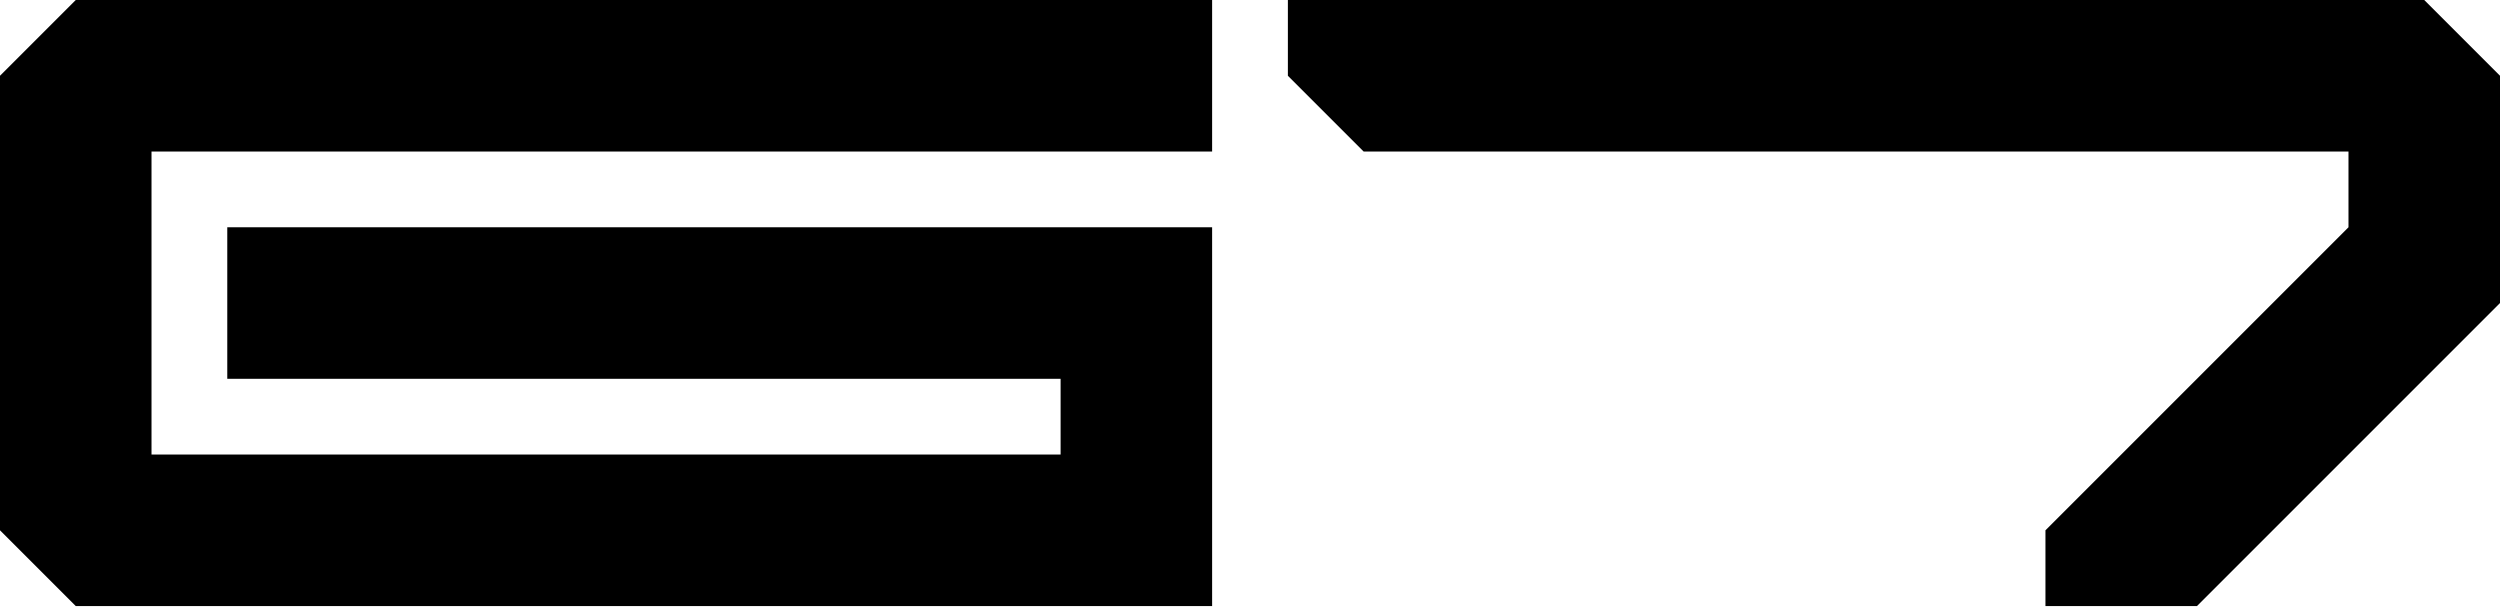
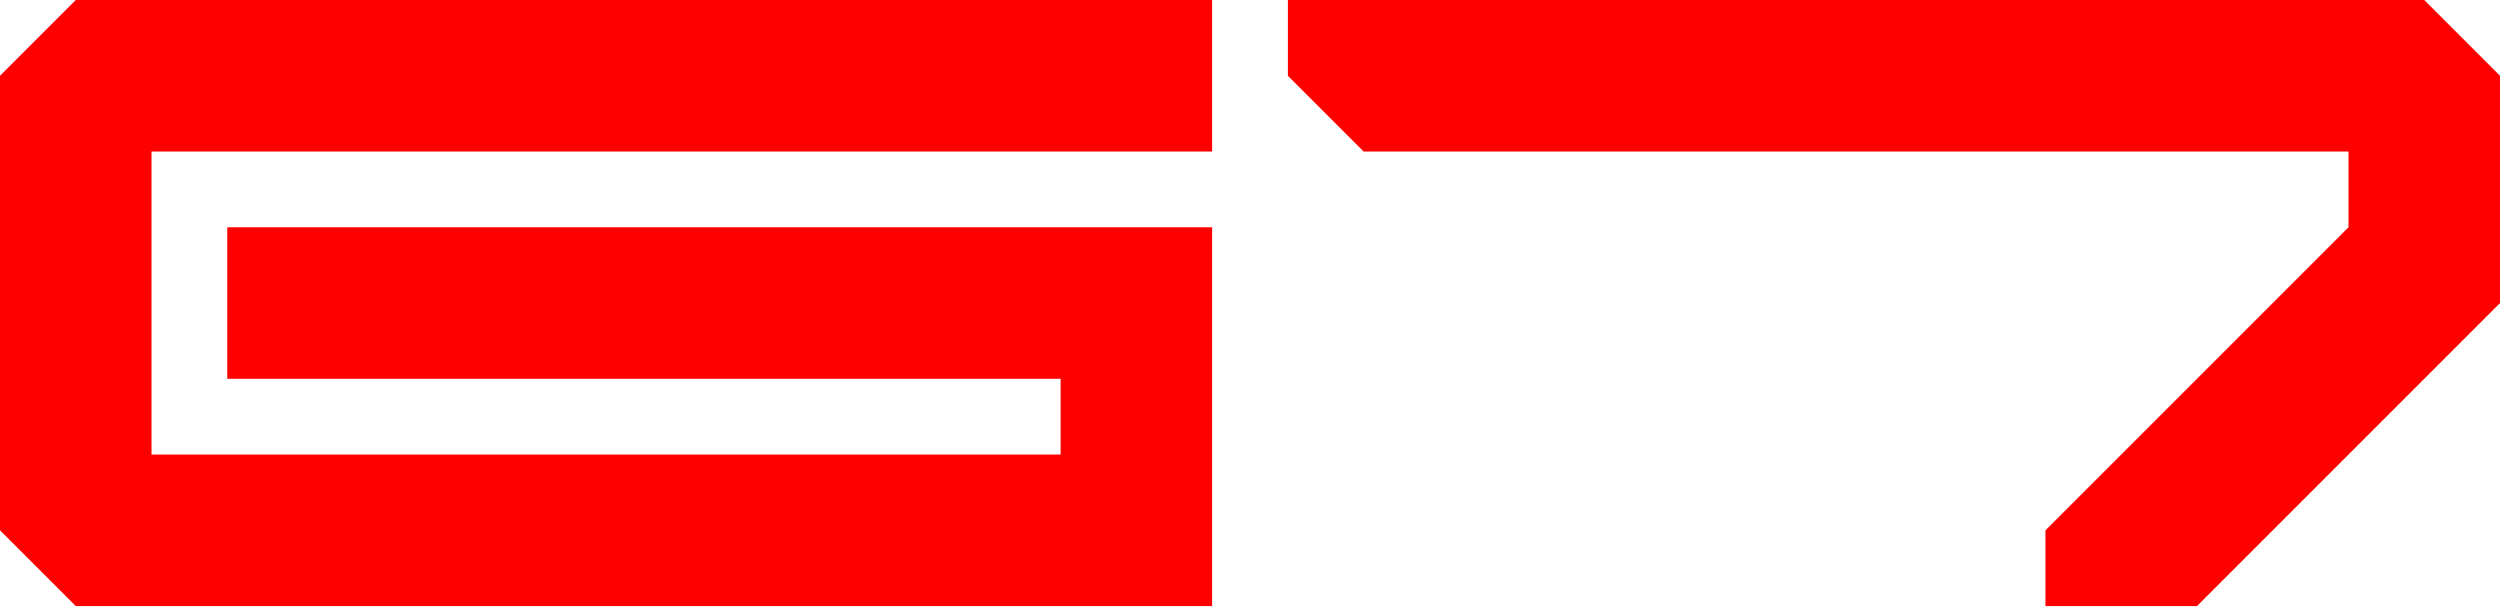
<svg xmlns="http://www.w3.org/2000/svg" viewBox="0 0 330 80">
-   <path d="M160 30 30 30 30 50 140 50 140 60 20 60 20 20 160 20 160 0 10 0 0 10 0 70 10 80 160 80 160 30z" />
-   <path d="M170 10 180 20 310 20 310 30 270 70 270 80 290 80 330 40 330 10 320 0 170 0 170 10z" />
+   <defs>
+     <style>.g7-svg-path{fill:red;}</style>
+   </defs>
+   <path class="g7-svg-path" d="M160 30 30 30 30 50 140 50 140 60 20 60 20 20 160 20 160 0 10 0 0 10 0 70 10 80 160 80 160 30z" />
+   <path class="g7-svg-path" d="M170 10 180 20 310 20 310 30 270 70 270 80 290 80 330 40 330 10 320 0 170 0 170 10z" />
</svg>
